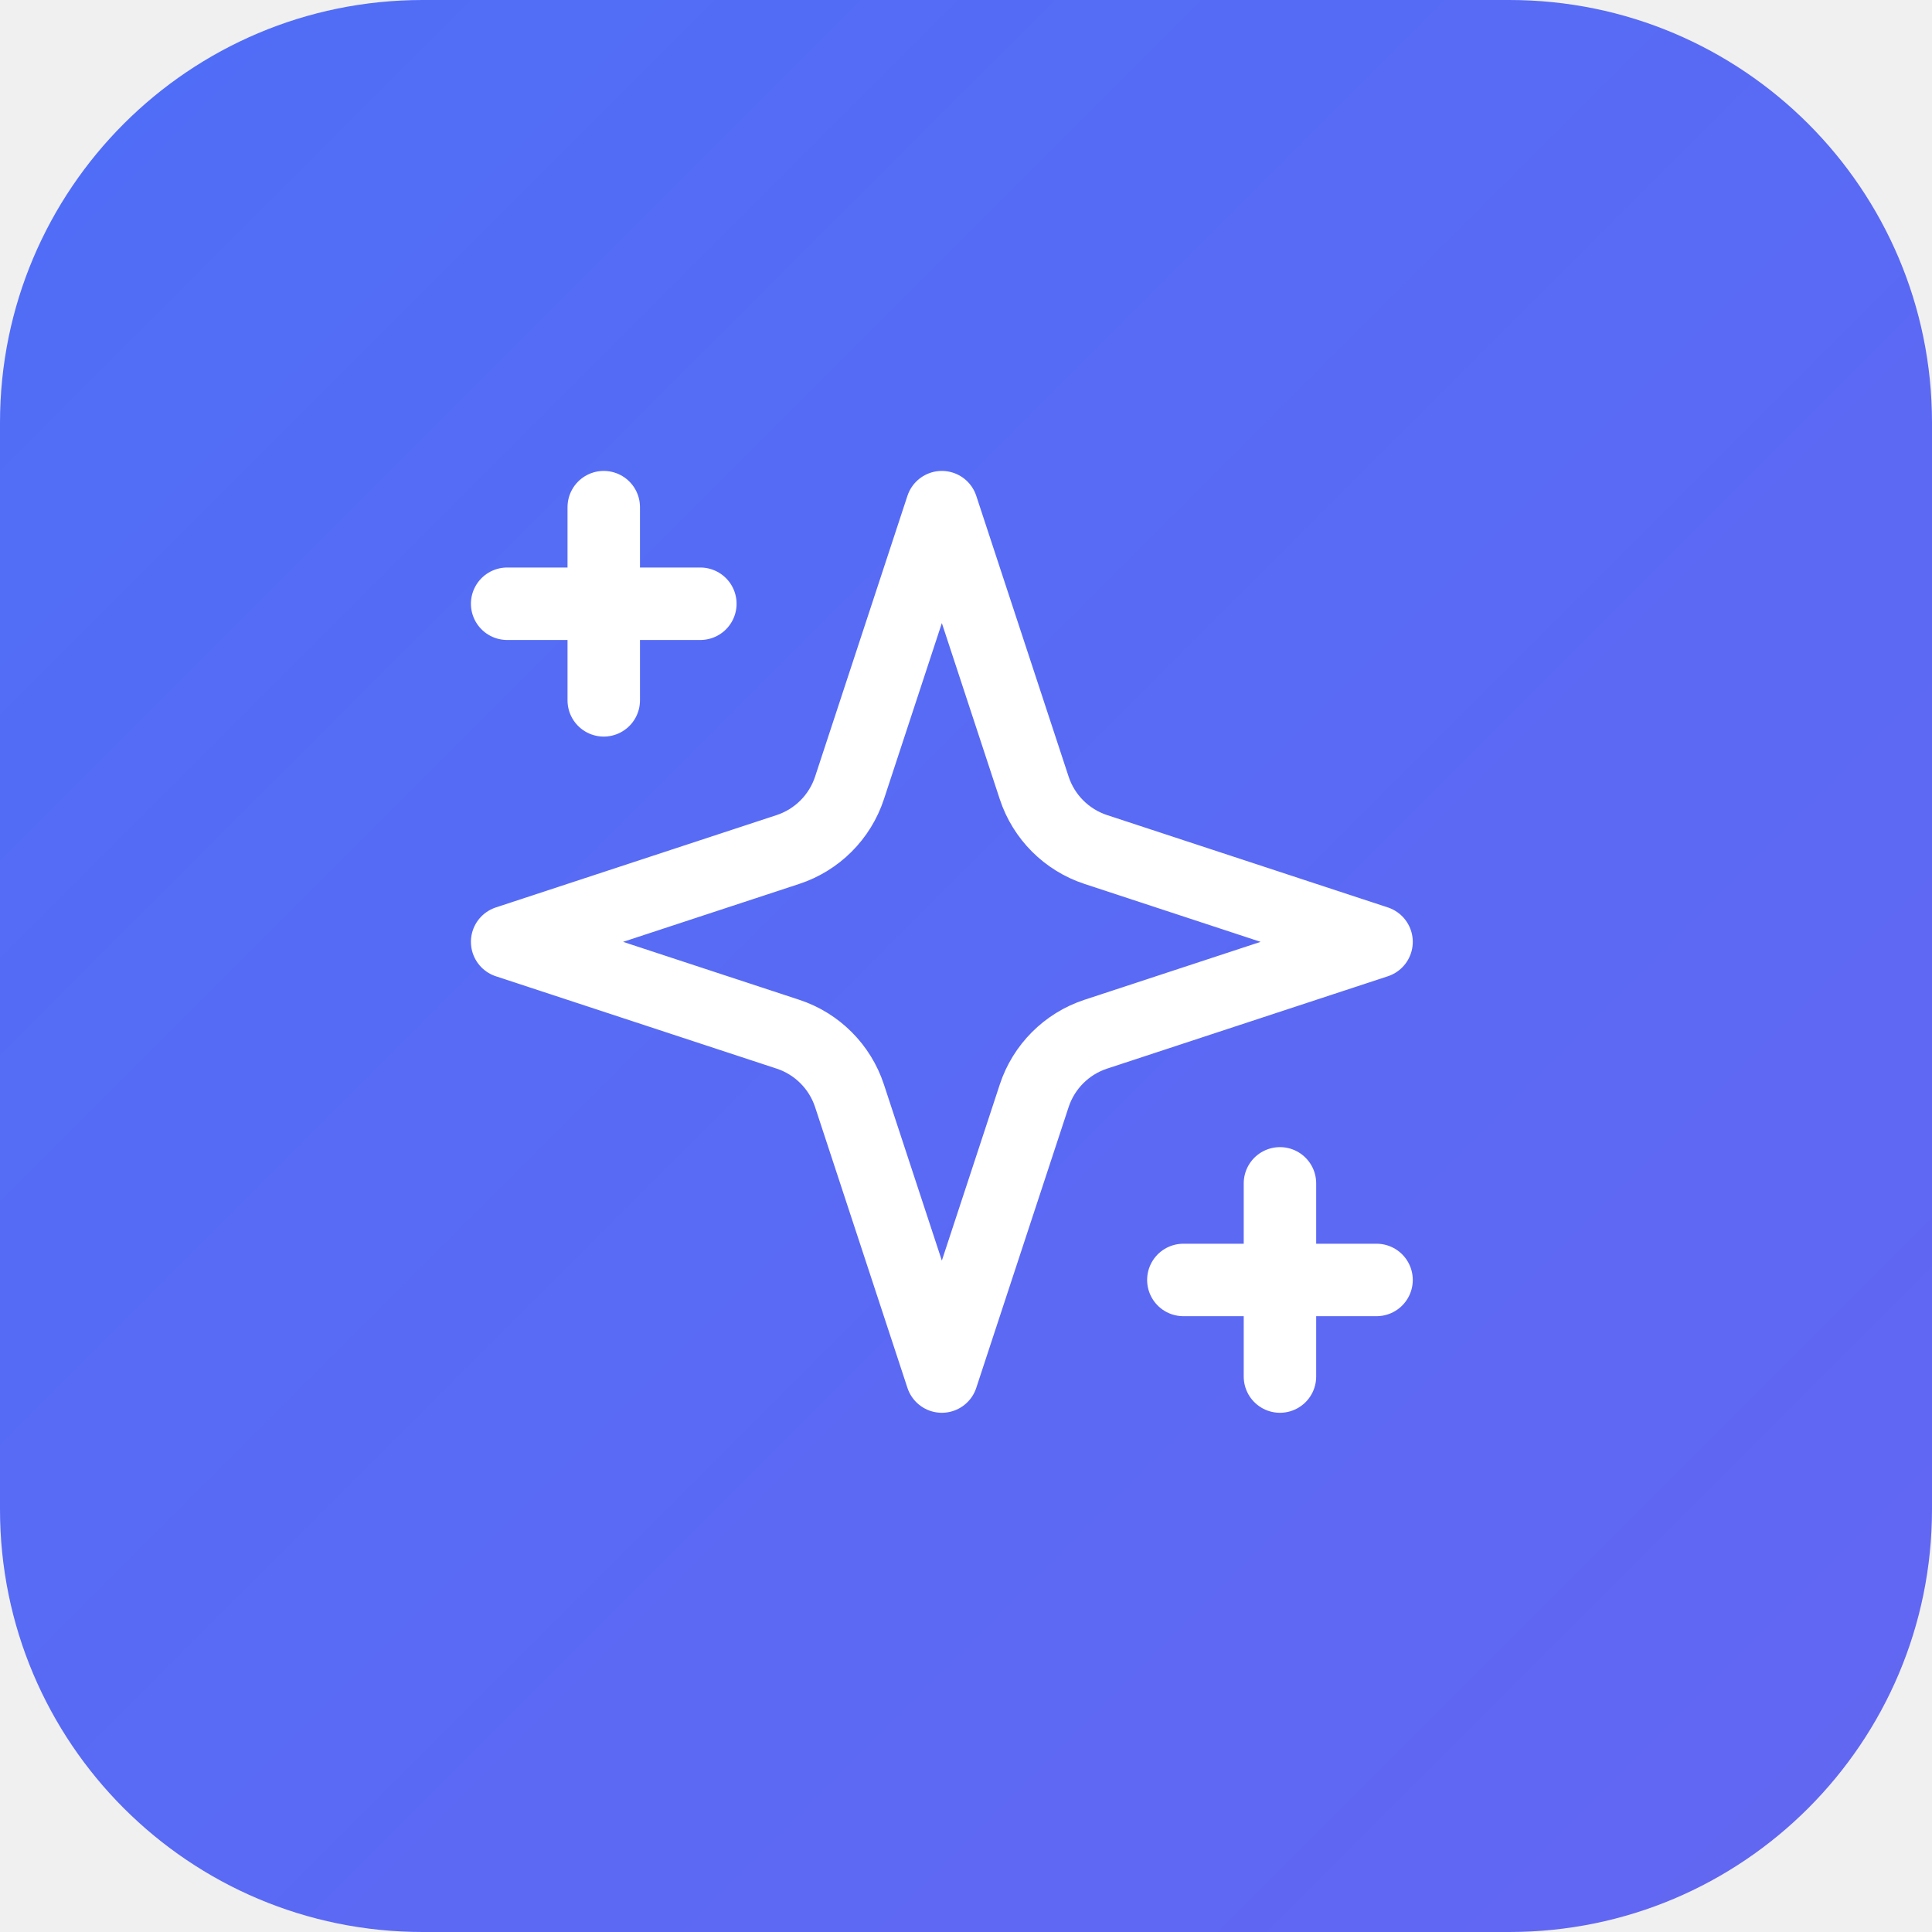
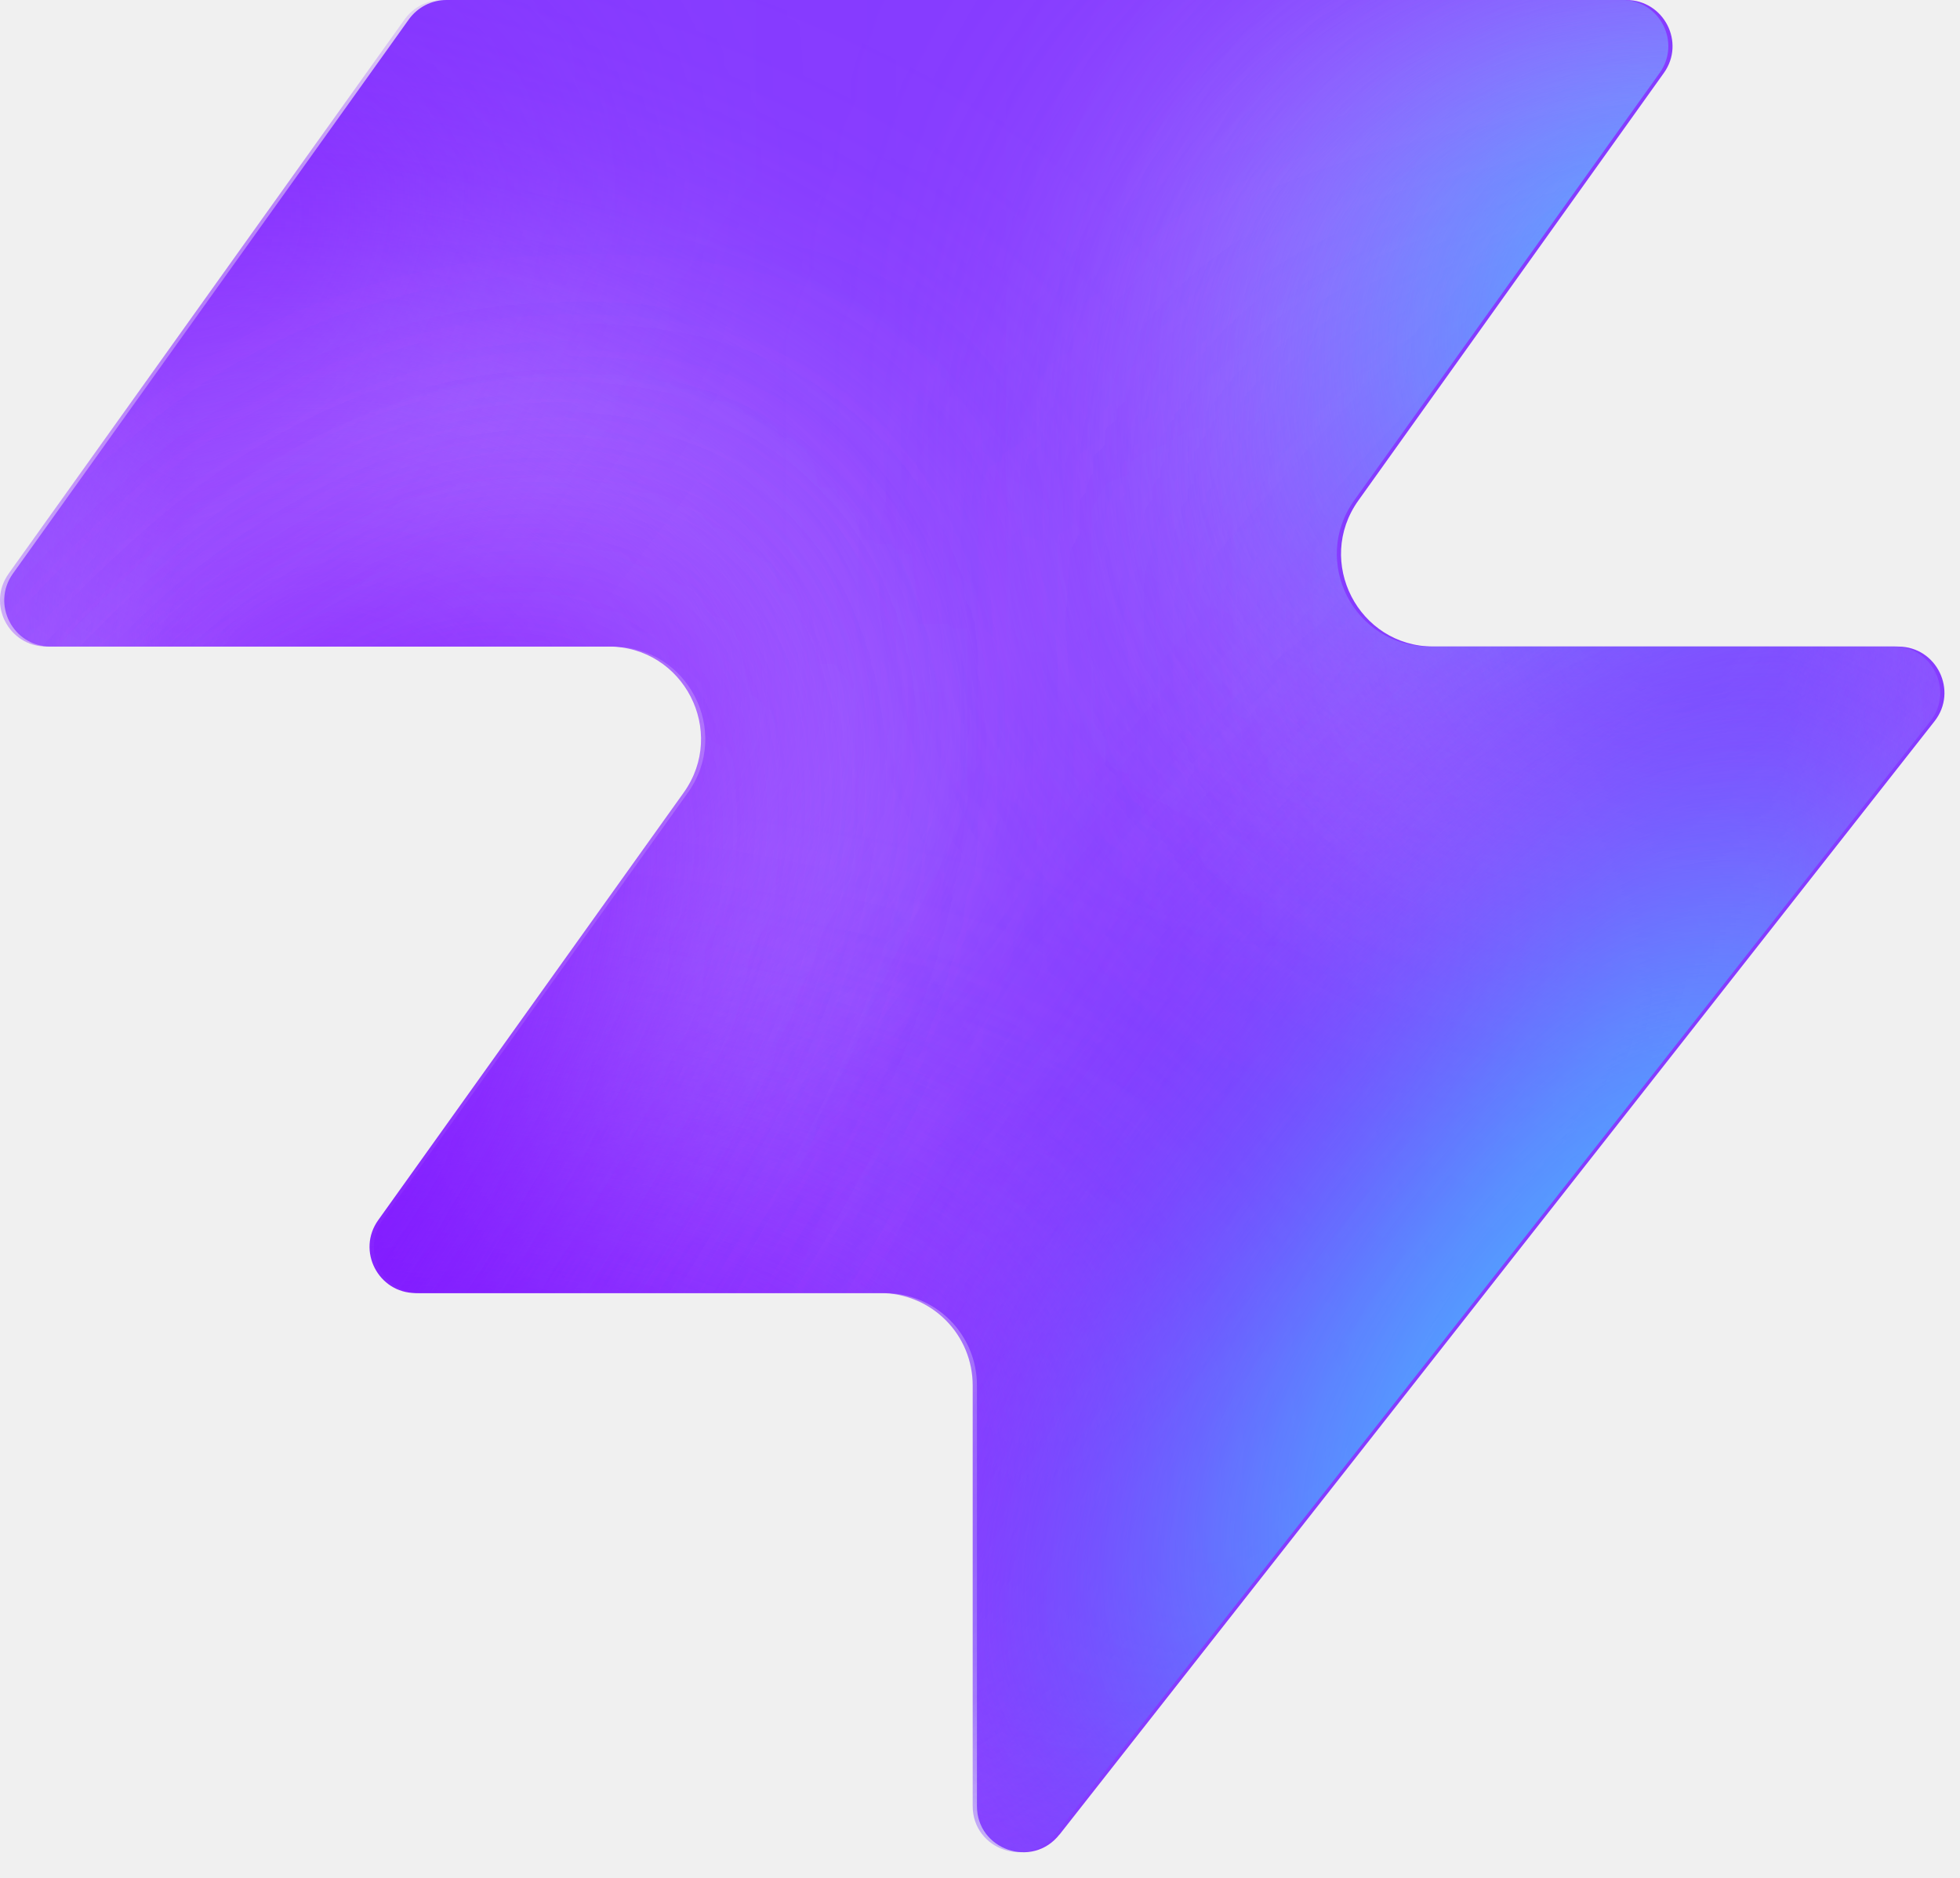
- <svg xmlns="http://www.w3.org/2000/svg" viewBox="0 0 32 32" fill="none">
+ <svg xmlns="http://www.w3.org/2000/svg" width="48" height="46" fill="none" viewBox="0 0 48 46">
+   <path fill="#863bff" d="M25.946 44.938c-.664.845-2.021.375-2.021-.698V33.937a2.26 2.26 0 0 0-2.262-2.262H10.287c-.92 0-1.456-1.04-.92-1.788l7.48-10.471c1.07-1.497 0-3.578-1.842-3.578H1.237c-.92 0-1.456-1.04-.92-1.788L10.013.474c.214-.297.556-.474.92-.474h28.894c.92 0 1.456 1.04.92 1.788l-7.48 10.471c-1.07 1.498 0 3.579 1.842 3.579h11.377c.943 0 1.473 1.088.89 1.83L25.947 44.94z" style="fill:#863bff;fill:color(display-p3 .525 .23 1);fill-opacity:1" />
+   <mask id="a" width="48" height="46" x="0" y="0" maskUnits="userSpaceOnUse" style="mask-type:alpha">
+     <path fill="#000" d="M25.842 44.938c-.664.844-2.021.375-2.021-.698V33.937a2.26 2.26 0 0 0-2.262-2.262H10.183c-.92 0-1.456-1.04-.92-1.788l7.48-10.471c1.07-1.498 0-3.579-1.842-3.579H1.133c-.92 0-1.456-1.04-.92-1.787L9.91.473c.214-.297.556-.474.92-.474h28.894c.92 0 1.456 1.04.92 1.788l-7.48 10.471c-1.07 1.498 0 3.578 1.842 3.578h11.377c.943 0 1.473 1.088.89 1.832L25.843 44.94z" style="fill:#000;fill-opacity:1" />
+   </mask>
+   <g mask="url(#a)">
+     <g filter="url(#b)">
+       <ellipse cx="5.508" cy="14.704" fill="#ede6ff" rx="5.508" ry="14.704" style="fill:#ede6ff;fill:color(display-p3 .927 .903 1);fill-opacity:1" transform="matrix(.00324 1 1 -.00324 -4.47 31.516)" />
+     </g>
+     <g filter="url(#c)">
+       <ellipse cx="10.399" cy="29.851" fill="#ede6ff" rx="10.399" ry="29.851" style="fill:#ede6ff;fill:color(display-p3 .927 .903 1);fill-opacity:1" transform="matrix(.00324 1 1 -.00324 -39.328 7.883)" />
+     </g>
+     <g filter="url(#d)">
+       <ellipse cx="5.508" cy="30.487" fill="#7e14ff" rx="5.508" ry="30.487" style="fill:#7e14ff;fill:color(display-p3 .492 .077 1);fill-opacity:1" transform="rotate(89.814 -25.913 -14.639)scale(1 -1)" />
+     </g>
+     <g filter="url(#e)">
+       <ellipse cx="5.508" cy="30.599" fill="#7e14ff" rx="5.508" ry="30.599" style="fill:#7e14ff;fill:color(display-p3 .492 .077 1);fill-opacity:1" transform="rotate(89.814 -32.644 -3.334)scale(1 -1)" />
+     </g>
+     <g filter="url(#f)">
+       <ellipse cx="5.508" cy="30.599" fill="#7e14ff" rx="5.508" ry="30.599" style="fill:#7e14ff;fill:color(display-p3 .492 .077 1);fill-opacity:1" transform="matrix(.00324 1 1 -.00324 -34.34 30.47)" />
+     </g>
+     <g filter="url(#g)">
+       <ellipse cx="14.072" cy="22.078" fill="#ede6ff" rx="14.072" ry="22.078" style="fill:#ede6ff;fill:color(display-p3 .927 .903 1);fill-opacity:1" transform="rotate(93.35 24.506 48.493)scale(-1 1)" />
+     </g>
+     <g filter="url(#h)">
+       <ellipse cx="3.47" cy="21.501" fill="#7e14ff" rx="3.47" ry="21.501" style="fill:#7e14ff;fill:color(display-p3 .492 .077 1);fill-opacity:1" transform="rotate(89.009 28.708 47.59)scale(-1 1)" />
+     </g>
+     <g filter="url(#i)">
+       <ellipse cx="3.47" cy="21.501" fill="#7e14ff" rx="3.47" ry="21.501" style="fill:#7e14ff;fill:color(display-p3 .492 .077 1);fill-opacity:1" transform="rotate(89.009 28.708 47.59)scale(-1 1)" />
+     </g>
+     <g filter="url(#j)">
+       <ellipse cx=".387" cy="8.972" fill="#7e14ff" rx="4.407" ry="29.108" style="fill:#7e14ff;fill:color(display-p3 .492 .077 1);fill-opacity:1" transform="rotate(39.51 .387 8.972)" />
+     </g>
+     <g filter="url(#k)">
+       <ellipse cx="47.523" cy="-6.092" fill="#7e14ff" rx="4.407" ry="29.108" style="fill:#7e14ff;fill:color(display-p3 .492 .077 1);fill-opacity:1" transform="rotate(37.892 47.523 -6.092)" />
+     </g>
+     <g filter="url(#l)">
+       <ellipse cx="41.412" cy="6.333" fill="#47bfff" rx="5.971" ry="9.665" style="fill:#47bfff;fill:color(display-p3 .28 .748 1);fill-opacity:1" transform="rotate(37.892 41.412 6.333)" />
+     </g>
+     <g filter="url(#m)">
+       <ellipse cx="-1.879" cy="38.332" fill="#7e14ff" rx="4.407" ry="29.108" style="fill:#7e14ff;fill:color(display-p3 .492 .077 1);fill-opacity:1" transform="rotate(37.892 -1.88 38.332)" />
+     </g>
+     <g filter="url(#n)">
+       <ellipse cx="-1.879" cy="38.332" fill="#7e14ff" rx="4.407" ry="29.108" style="fill:#7e14ff;fill:color(display-p3 .492 .077 1);fill-opacity:1" transform="rotate(37.892 -1.88 38.332)" />
+     </g>
+     <g filter="url(#o)">
+       <ellipse cx="35.651" cy="29.907" fill="#7e14ff" rx="4.407" ry="29.108" style="fill:#7e14ff;fill:color(display-p3 .492 .077 1);fill-opacity:1" transform="rotate(37.892 35.651 29.907)" />
+     </g>
+     <g filter="url(#p)">
+       <ellipse cx="38.418" cy="32.4" fill="#47bfff" rx="5.971" ry="15.297" style="fill:#47bfff;fill:color(display-p3 .28 .748 1);fill-opacity:1" transform="rotate(37.892 38.418 32.4)" />
+     </g>
+   </g>
  <defs>
-     <linearGradient id="bg" x1="0%" y1="0%" x2="100%" y2="100%">
-       <stop offset="0%" stop-color="#4f6ef7" />
-       <stop offset="100%" stop-color="#6366f1" />
-     </linearGradient>
+     <filter id="b" width="60.045" height="41.654" x="-19.77" y="16.149" color-interpolation-filters="sRGB" filterUnits="userSpaceOnUse">
+       <feFlood flood-opacity="0" result="BackgroundImageFix" />
+       <feBlend in="SourceGraphic" in2="BackgroundImageFix" result="shape" />
+       <feGaussianBlur result="effect1_foregroundBlur_2002_17158" stdDeviation="7.659" />
+     </filter>
+     <filter id="c" width="90.34" height="51.437" x="-54.613" y="-7.533" color-interpolation-filters="sRGB" filterUnits="userSpaceOnUse">
+       <feFlood flood-opacity="0" result="BackgroundImageFix" />
+       <feBlend in="SourceGraphic" in2="BackgroundImageFix" result="shape" />
+       <feGaussianBlur result="effect1_foregroundBlur_2002_17158" stdDeviation="7.659" />
+     </filter>
+     <filter id="d" width="79.355" height="29.4" x="-49.64" y="2.03" color-interpolation-filters="sRGB" filterUnits="userSpaceOnUse">
+       <feFlood flood-opacity="0" result="BackgroundImageFix" />
+       <feBlend in="SourceGraphic" in2="BackgroundImageFix" result="shape" />
+       <feGaussianBlur result="effect1_foregroundBlur_2002_17158" stdDeviation="4.596" />
+     </filter>
+     <filter id="e" width="79.579" height="29.4" x="-45.045" y="20.029" color-interpolation-filters="sRGB" filterUnits="userSpaceOnUse">
+       <feFlood flood-opacity="0" result="BackgroundImageFix" />
+       <feBlend in="SourceGraphic" in2="BackgroundImageFix" result="shape" />
+       <feGaussianBlur result="effect1_foregroundBlur_2002_17158" stdDeviation="4.596" />
+     </filter>
+     <filter id="f" width="79.579" height="29.4" x="-43.513" y="21.178" color-interpolation-filters="sRGB" filterUnits="userSpaceOnUse">
+       <feFlood flood-opacity="0" result="BackgroundImageFix" />
+       <feBlend in="SourceGraphic" in2="BackgroundImageFix" result="shape" />
+       <feGaussianBlur result="effect1_foregroundBlur_2002_17158" stdDeviation="4.596" />
+     </filter>
+     <filter id="g" width="74.749" height="58.852" x="15.756" y="-17.901" color-interpolation-filters="sRGB" filterUnits="userSpaceOnUse">
+       <feFlood flood-opacity="0" result="BackgroundImageFix" />
+       <feBlend in="SourceGraphic" in2="BackgroundImageFix" result="shape" />
+       <feGaussianBlur result="effect1_foregroundBlur_2002_17158" stdDeviation="7.659" />
+     </filter>
+     <filter id="h" width="61.377" height="25.362" x="23.548" y="2.284" color-interpolation-filters="sRGB" filterUnits="userSpaceOnUse">
+       <feFlood flood-opacity="0" result="BackgroundImageFix" />
+       <feBlend in="SourceGraphic" in2="BackgroundImageFix" result="shape" />
+       <feGaussianBlur result="effect1_foregroundBlur_2002_17158" stdDeviation="4.596" />
+     </filter>
+     <filter id="i" width="61.377" height="25.362" x="23.548" y="2.284" color-interpolation-filters="sRGB" filterUnits="userSpaceOnUse">
+       <feFlood flood-opacity="0" result="BackgroundImageFix" />
+       <feBlend in="SourceGraphic" in2="BackgroundImageFix" result="shape" />
+       <feGaussianBlur result="effect1_foregroundBlur_2002_17158" stdDeviation="4.596" />
+     </filter>
+     <filter id="j" width="56.045" height="63.649" x="-27.636" y="-22.853" color-interpolation-filters="sRGB" filterUnits="userSpaceOnUse">
+       <feFlood flood-opacity="0" result="BackgroundImageFix" />
+       <feBlend in="SourceGraphic" in2="BackgroundImageFix" result="shape" />
+       <feGaussianBlur result="effect1_foregroundBlur_2002_17158" stdDeviation="4.596" />
+     </filter>
+     <filter id="k" width="54.814" height="64.646" x="20.116" y="-38.415" color-interpolation-filters="sRGB" filterUnits="userSpaceOnUse">
+       <feFlood flood-opacity="0" result="BackgroundImageFix" />
+       <feBlend in="SourceGraphic" in2="BackgroundImageFix" result="shape" />
+       <feGaussianBlur result="effect1_foregroundBlur_2002_17158" stdDeviation="4.596" />
+     </filter>
+     <filter id="l" width="33.541" height="35.313" x="24.641" y="-11.323" color-interpolation-filters="sRGB" filterUnits="userSpaceOnUse">
+       <feFlood flood-opacity="0" result="BackgroundImageFix" />
+       <feBlend in="SourceGraphic" in2="BackgroundImageFix" result="shape" />
+       <feGaussianBlur result="effect1_foregroundBlur_2002_17158" stdDeviation="4.596" />
+     </filter>
+     <filter id="m" width="54.814" height="64.646" x="-29.286" y="6.009" color-interpolation-filters="sRGB" filterUnits="userSpaceOnUse">
+       <feFlood flood-opacity="0" result="BackgroundImageFix" />
+       <feBlend in="SourceGraphic" in2="BackgroundImageFix" result="shape" />
+       <feGaussianBlur result="effect1_foregroundBlur_2002_17158" stdDeviation="4.596" />
+     </filter>
+     <filter id="n" width="54.814" height="64.646" x="-29.286" y="6.009" color-interpolation-filters="sRGB" filterUnits="userSpaceOnUse">
+       <feFlood flood-opacity="0" result="BackgroundImageFix" />
+       <feBlend in="SourceGraphic" in2="BackgroundImageFix" result="shape" />
+       <feGaussianBlur result="effect1_foregroundBlur_2002_17158" stdDeviation="4.596" />
+     </filter>
+     <filter id="o" width="54.814" height="64.646" x="8.244" y="-2.416" color-interpolation-filters="sRGB" filterUnits="userSpaceOnUse">
+       <feFlood flood-opacity="0" result="BackgroundImageFix" />
+       <feBlend in="SourceGraphic" in2="BackgroundImageFix" result="shape" />
+       <feGaussianBlur result="effect1_foregroundBlur_2002_17158" stdDeviation="4.596" />
+     </filter>
+     <filter id="p" width="39.409" height="43.623" x="18.713" y="10.588" color-interpolation-filters="sRGB" filterUnits="userSpaceOnUse">
+       <feFlood flood-opacity="0" result="BackgroundImageFix" />
+       <feBlend in="SourceGraphic" in2="BackgroundImageFix" result="shape" />
+       <feGaussianBlur result="effect1_foregroundBlur_2002_17158" stdDeviation="4.596" />
+     </filter>
  </defs>
-   <rect width="32" height="32" rx="7" fill="url(#bg)" />
-   <g stroke="white" stroke-width="1.5" stroke-linecap="round" stroke-linejoin="round" fill="none" transform="translate(6,6) scale(0.8)">
-     <path d="M12 3l1.912 5.813a2 2 0 001.275 1.275L21 12l-5.813 1.912a2 2 0 00-1.275 1.275L12 21l-1.912-5.813a2 2 0 00-1.275-1.275L3 12l5.813-1.912a2 2 0 001.275-1.275L12 3z" />
-     <path d="M5 3v4" />
-     <path d="M19 17v4" />
-     <path d="M3 5h4" />
-     <path d="M17 19h4" />
-   </g>
</svg>
